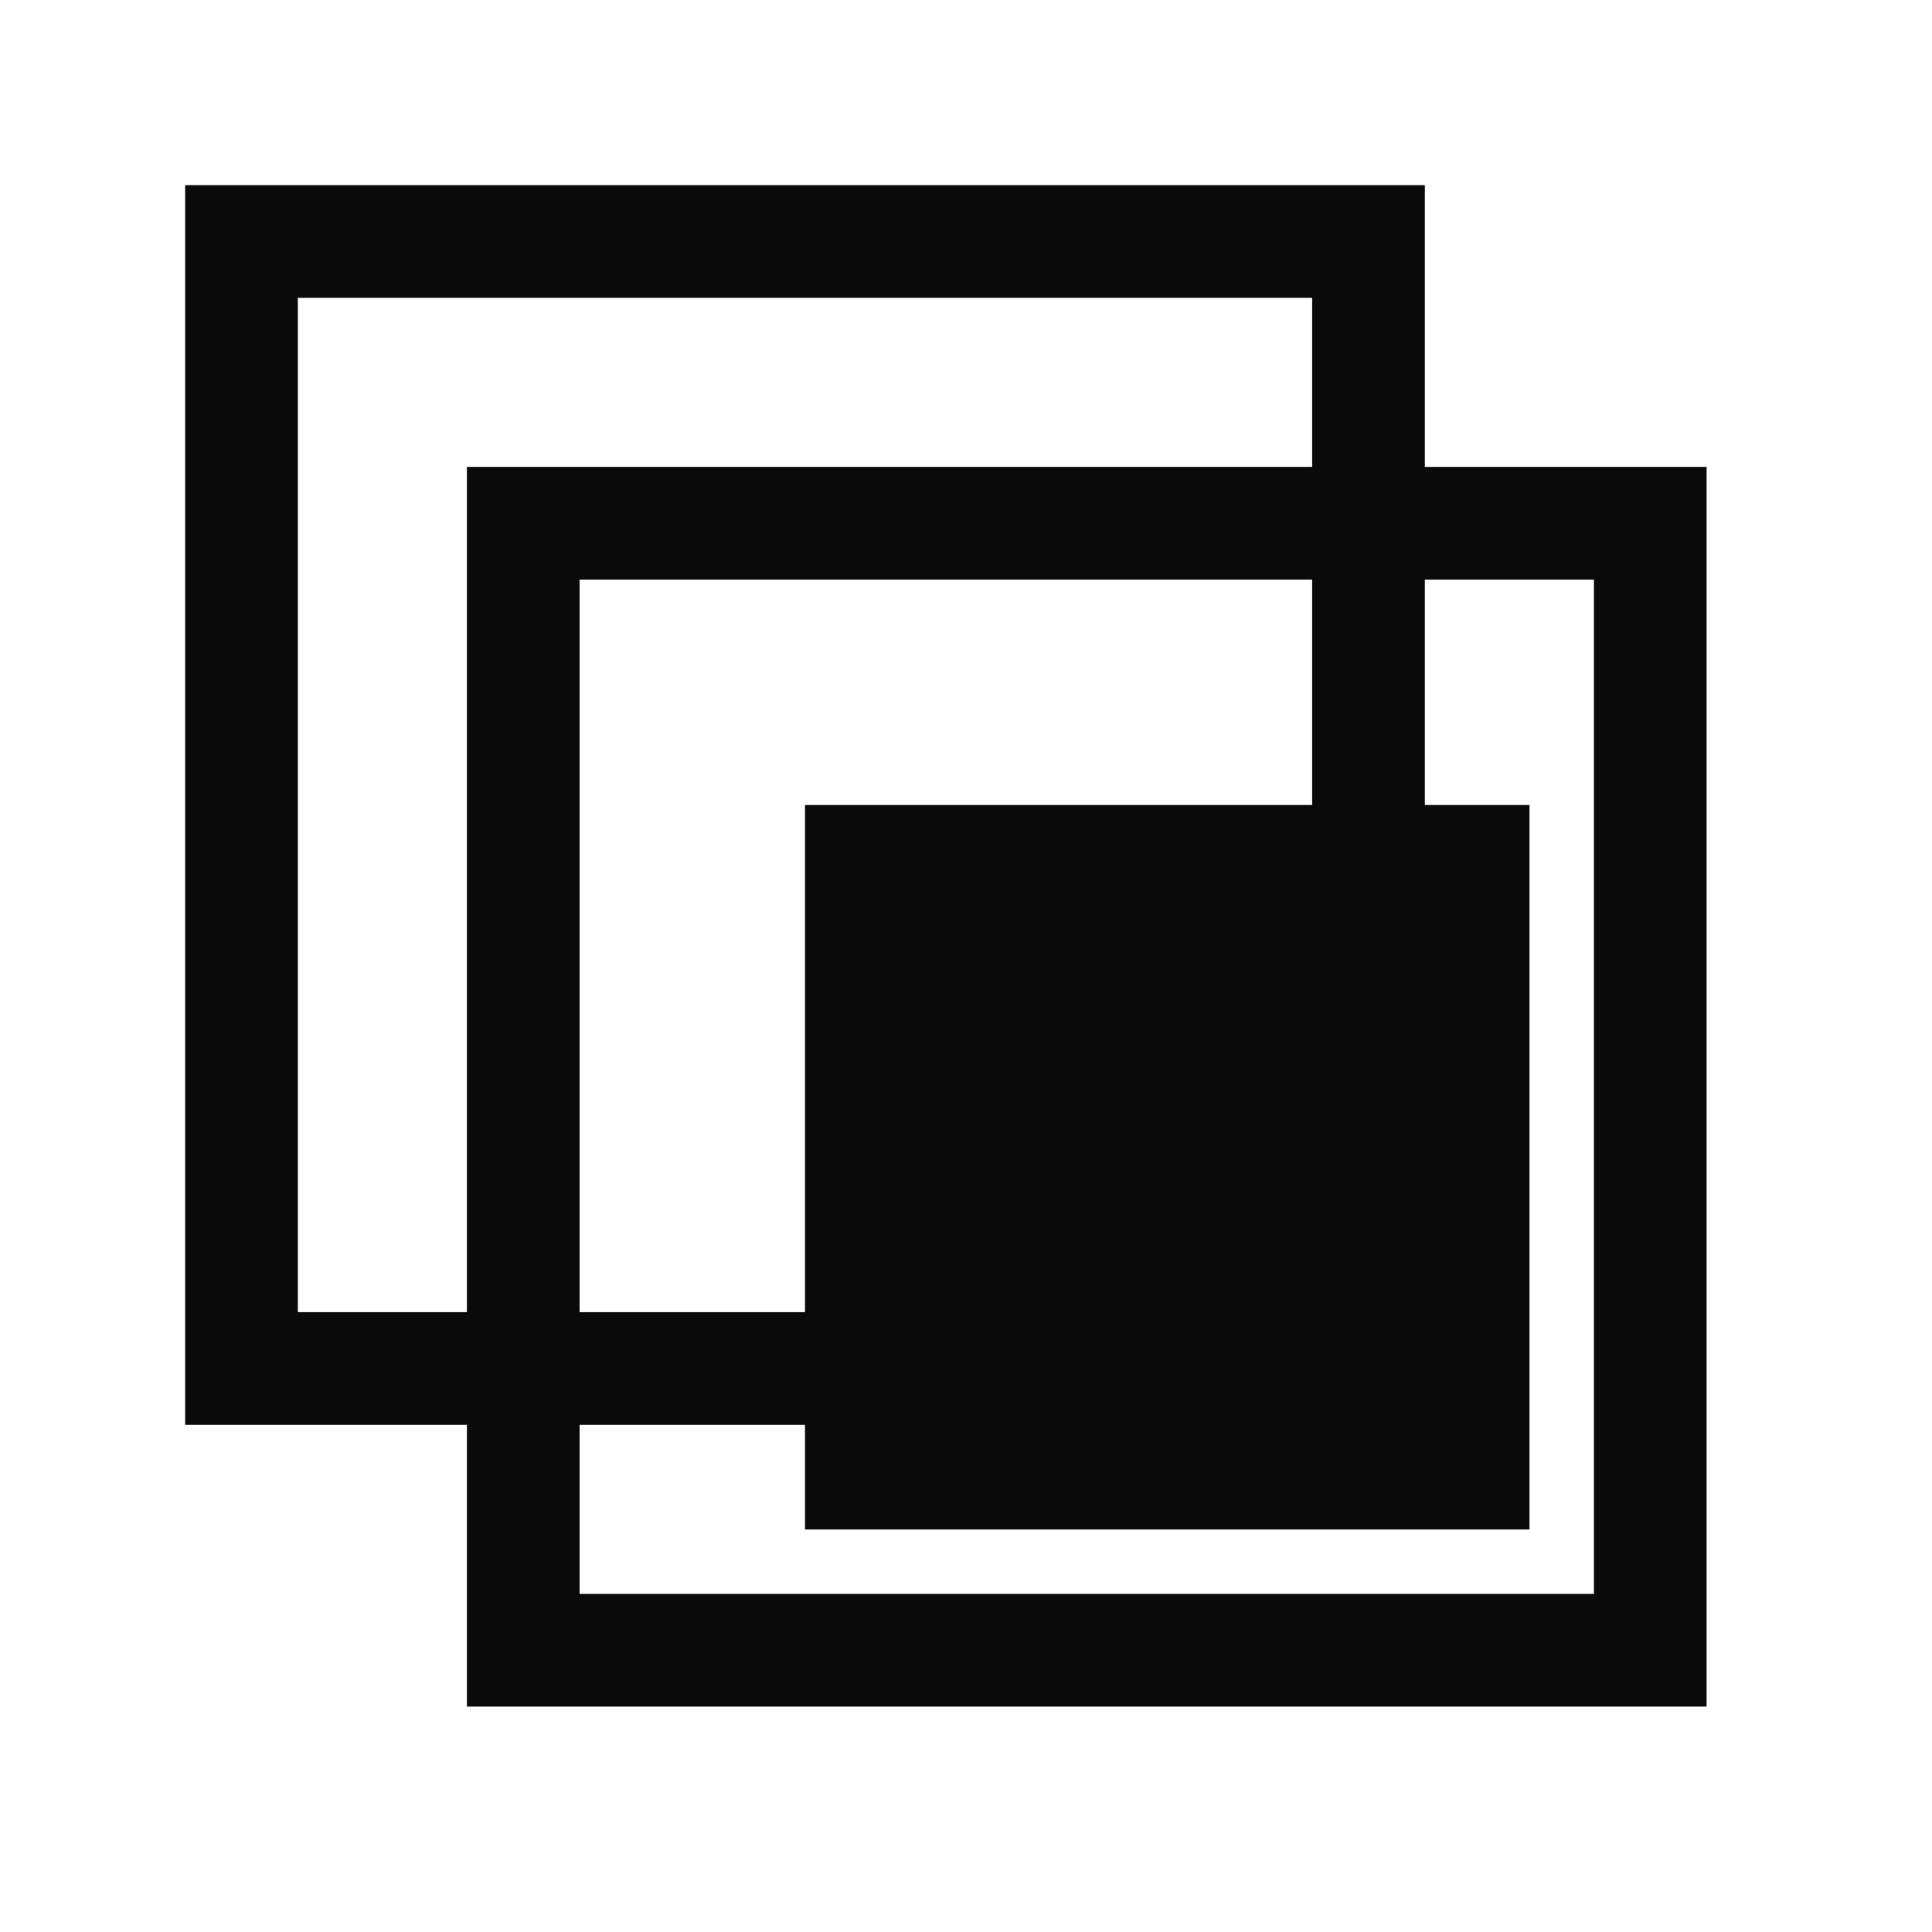
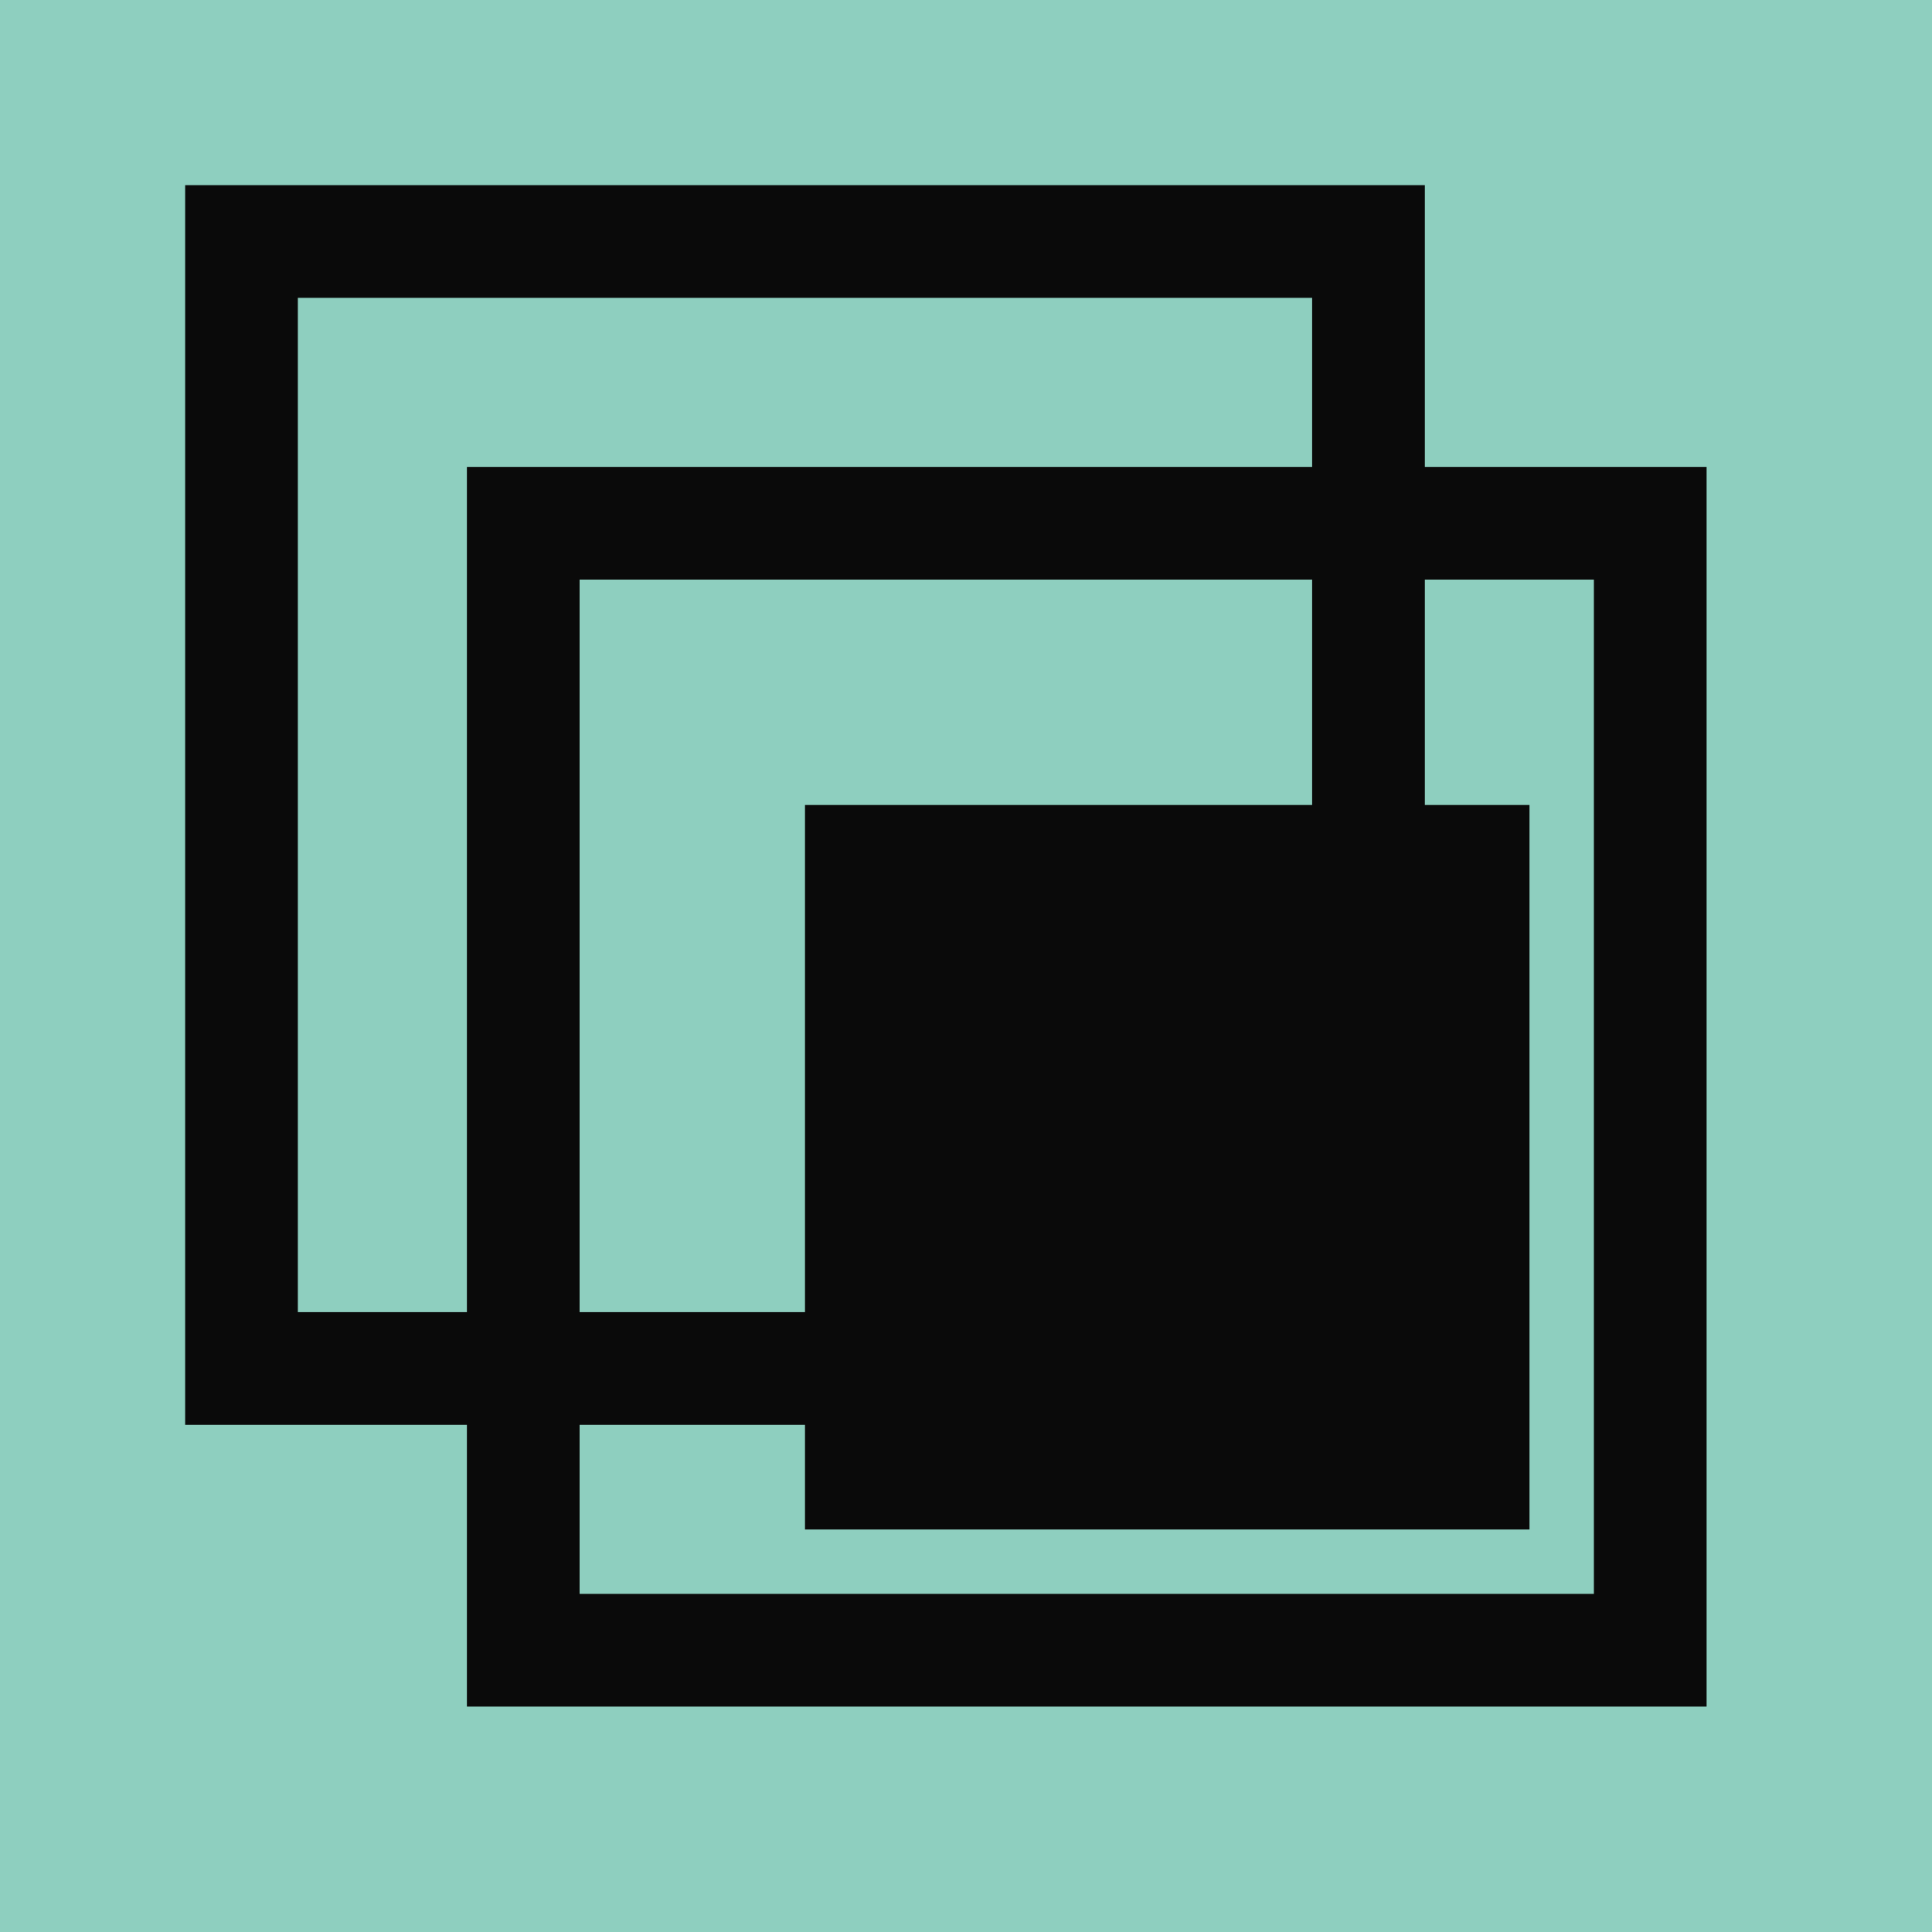
<svg xmlns="http://www.w3.org/2000/svg" width="32" height="32" viewBox="0 0 24 24" fill="none" stroke="#0A0A0A" stroke-width="1.4" stroke-linecap="square">
+   <rect width="24" height="24" fill="#8ECFBF" stroke="none" />
  <rect x="3" y="3" width="14" height="14" />
  <rect x="6.5" y="6.5" width="14" height="14" />
  <rect x="10" y="10" width="9" height="9" fill="#0A0A0A" stroke="none" />
</svg>
